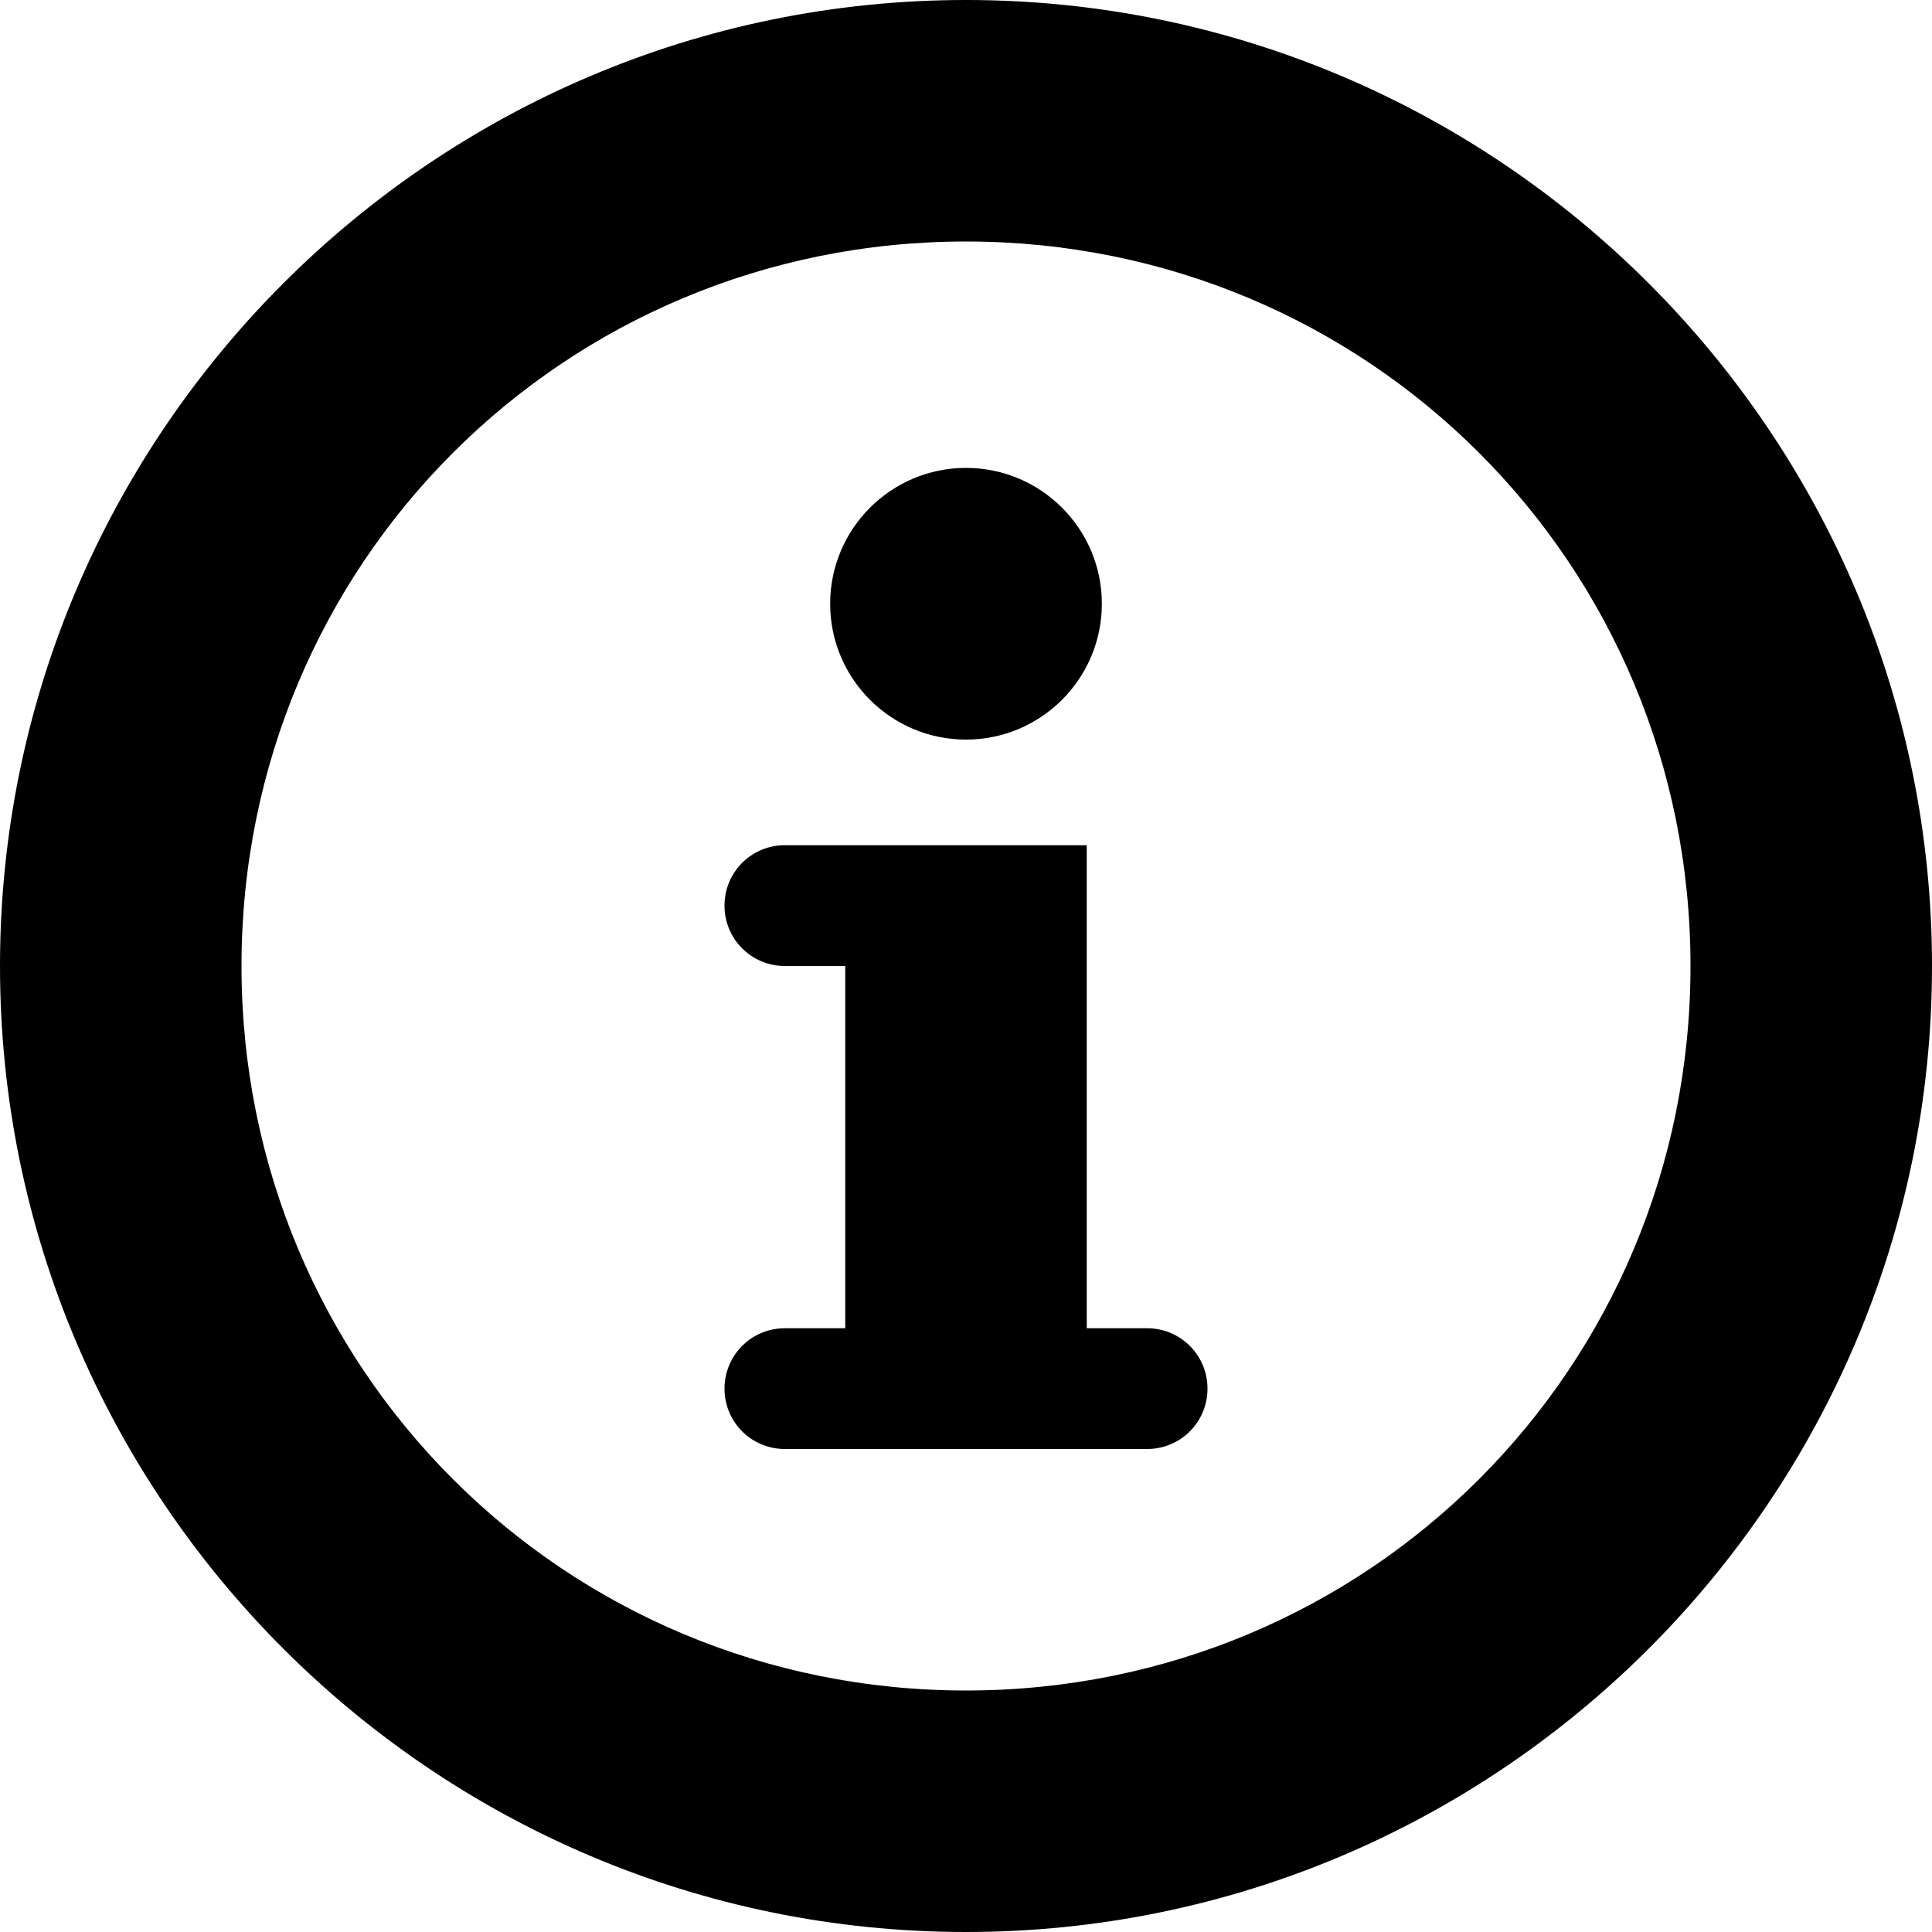
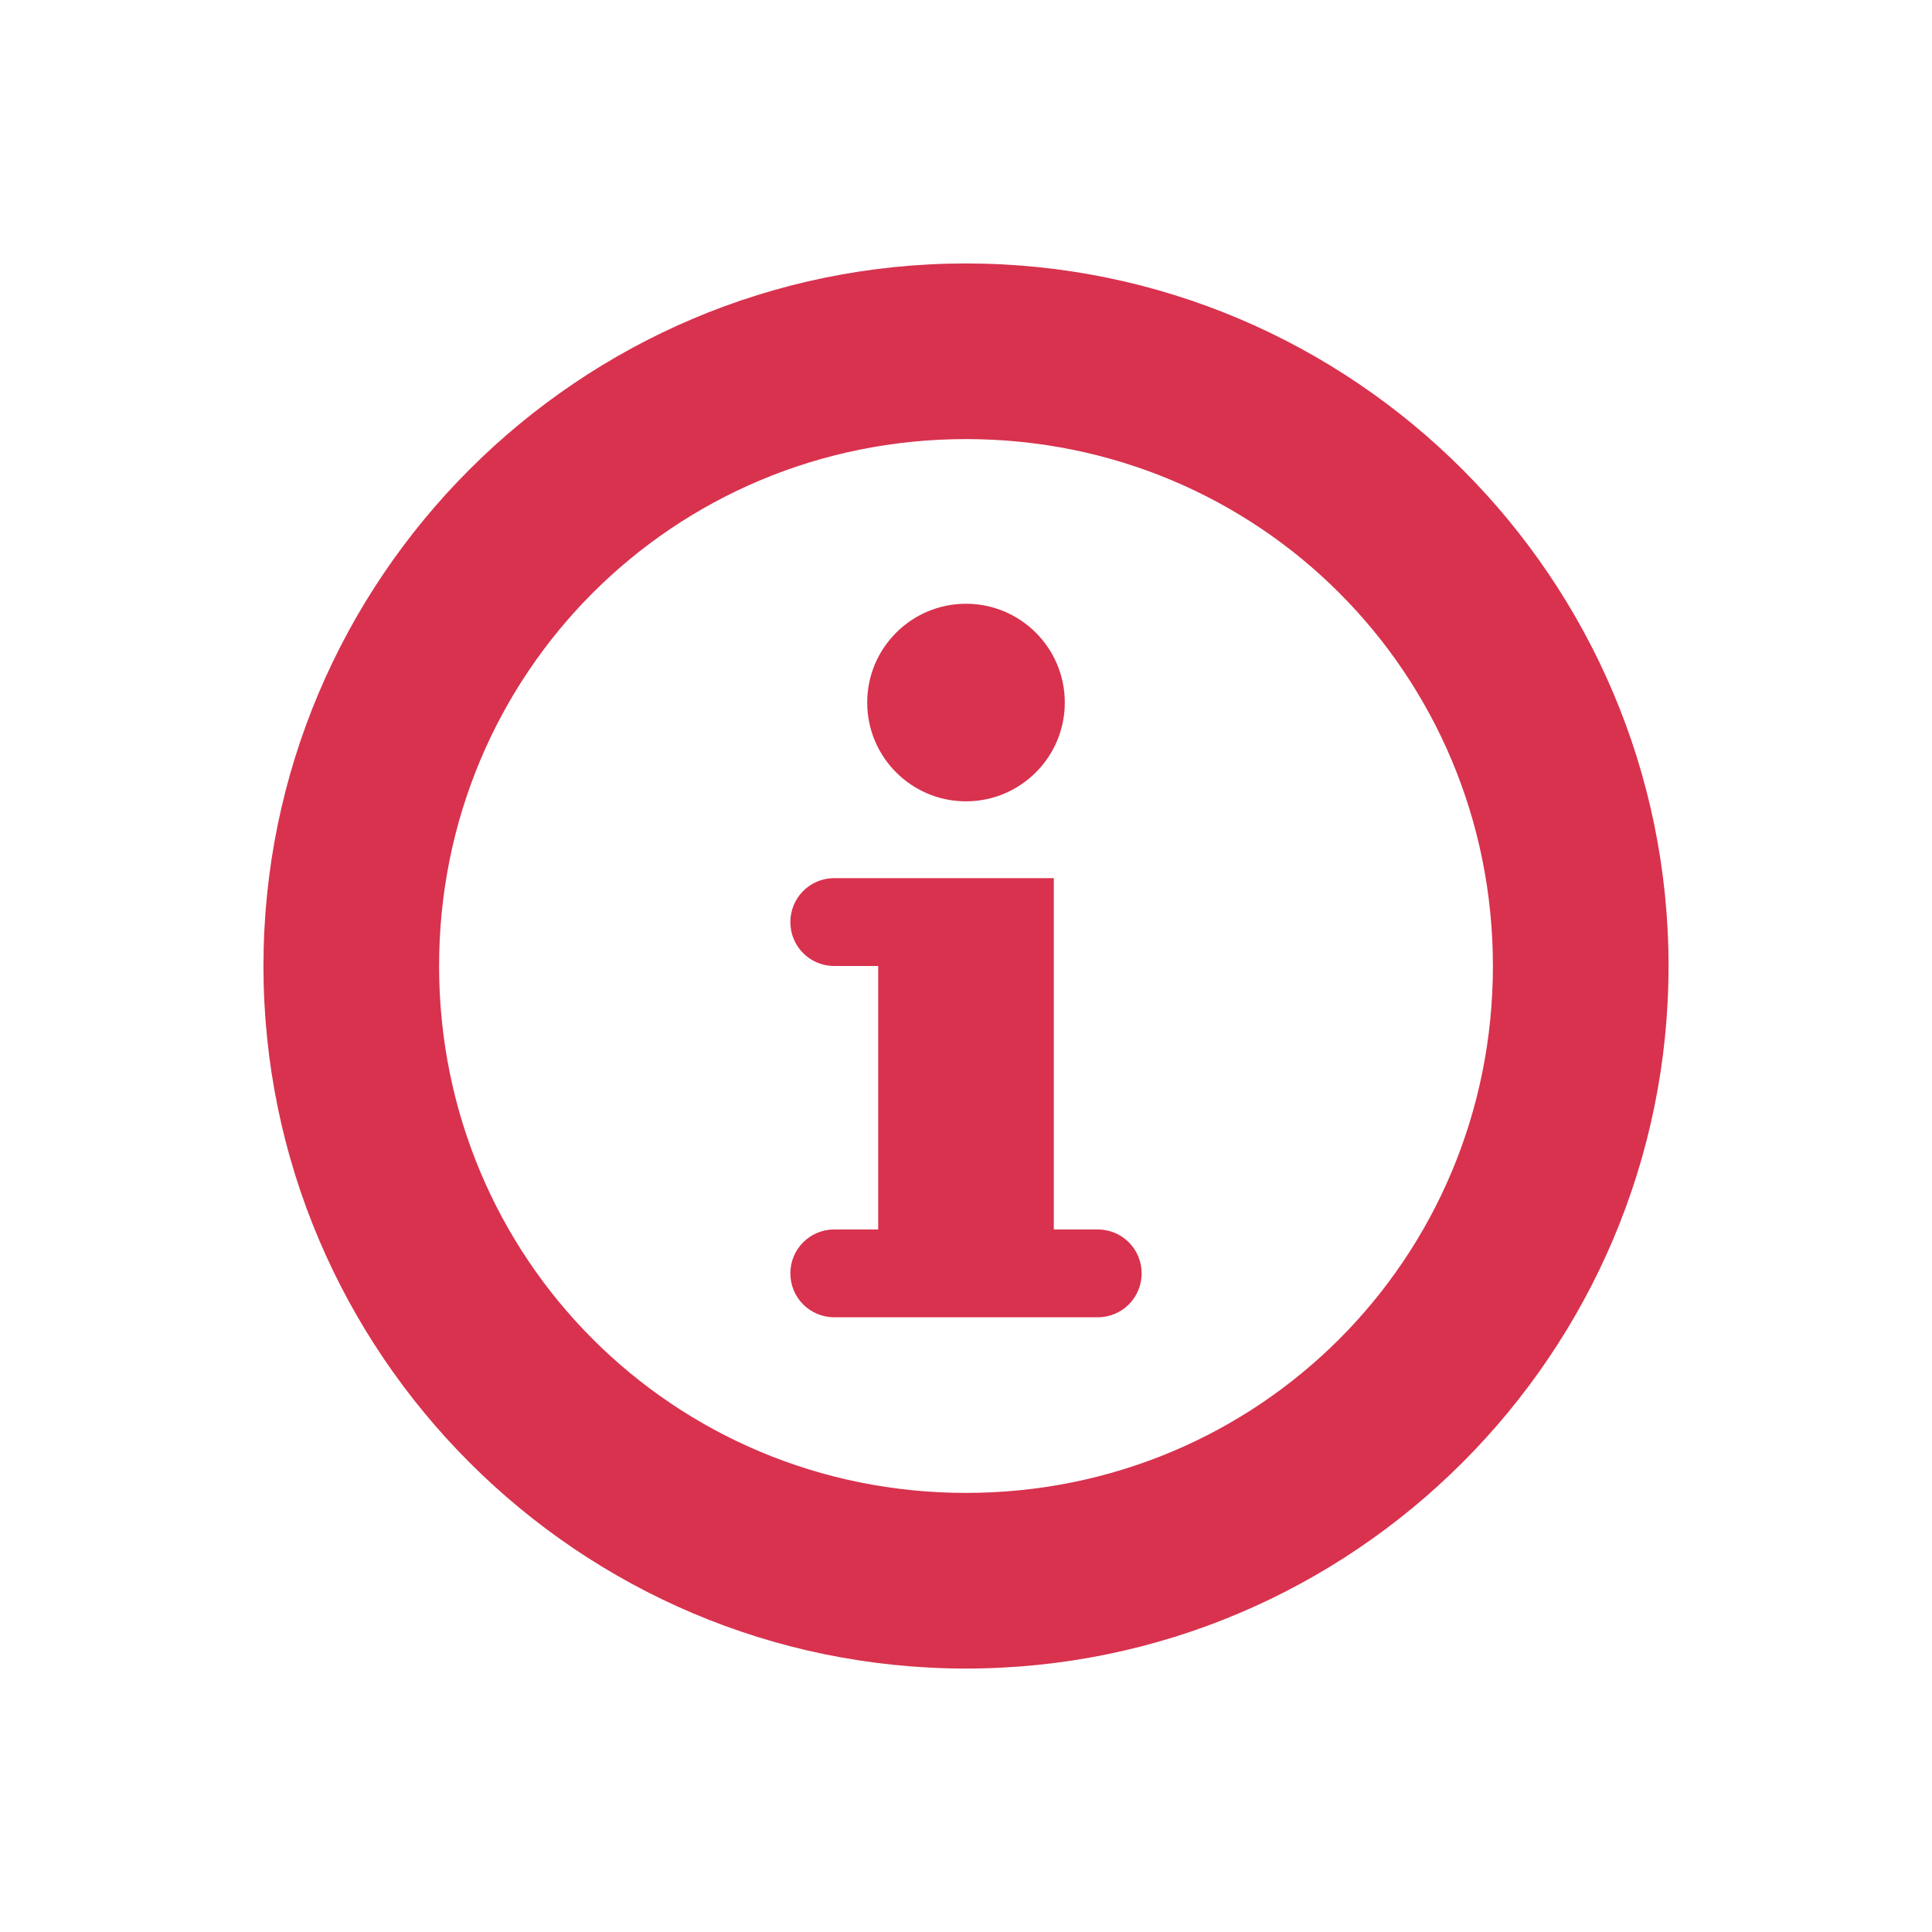
- <svg xmlns="http://www.w3.org/2000/svg" height="16px" viewBox="0 0 16 16" width="16px">
+ <svg xmlns="http://www.w3.org/2000/svg" width="16" height="16" viewBox="-3 -3 22 22" fill="#d8324e" data-nxs-margin="3">
  <path d="m 8 0 c -4.41 0 -8 3.59 -8 8 s 3.59 8 8 8 s 8 -3.59 8 -8 s -3.59 -8 -8 -8 z m 0 2 c 3.332 0 6 2.668 6 6 s -2.668 6 -6 6 s -6 -2.668 -6 -6 s 2.668 -6 6 -6 z m 0 1.875 c -0.621 0 -1.125 0.504 -1.125 1.125 s 0.504 1.125 1.125 1.125 s 1.125 -0.504 1.125 -1.125 s -0.504 -1.125 -1.125 -1.125 z m -1.523 3.125 c -0.266 0.012 -0.477 0.23 -0.477 0.5 c 0 0.277 0.223 0.5 0.5 0.5 h 0.5 v 3 h -0.5 c -0.277 0 -0.5 0.223 -0.5 0.5 s 0.223 0.5 0.5 0.5 h 3 c 0.277 0 0.5 -0.223 0.5 -0.5 s -0.223 -0.5 -0.5 -0.5 h -0.5 v -4 h -2.5 c -0.008 0 -0.016 0 -0.023 0 z m 0 0" />
</svg>
